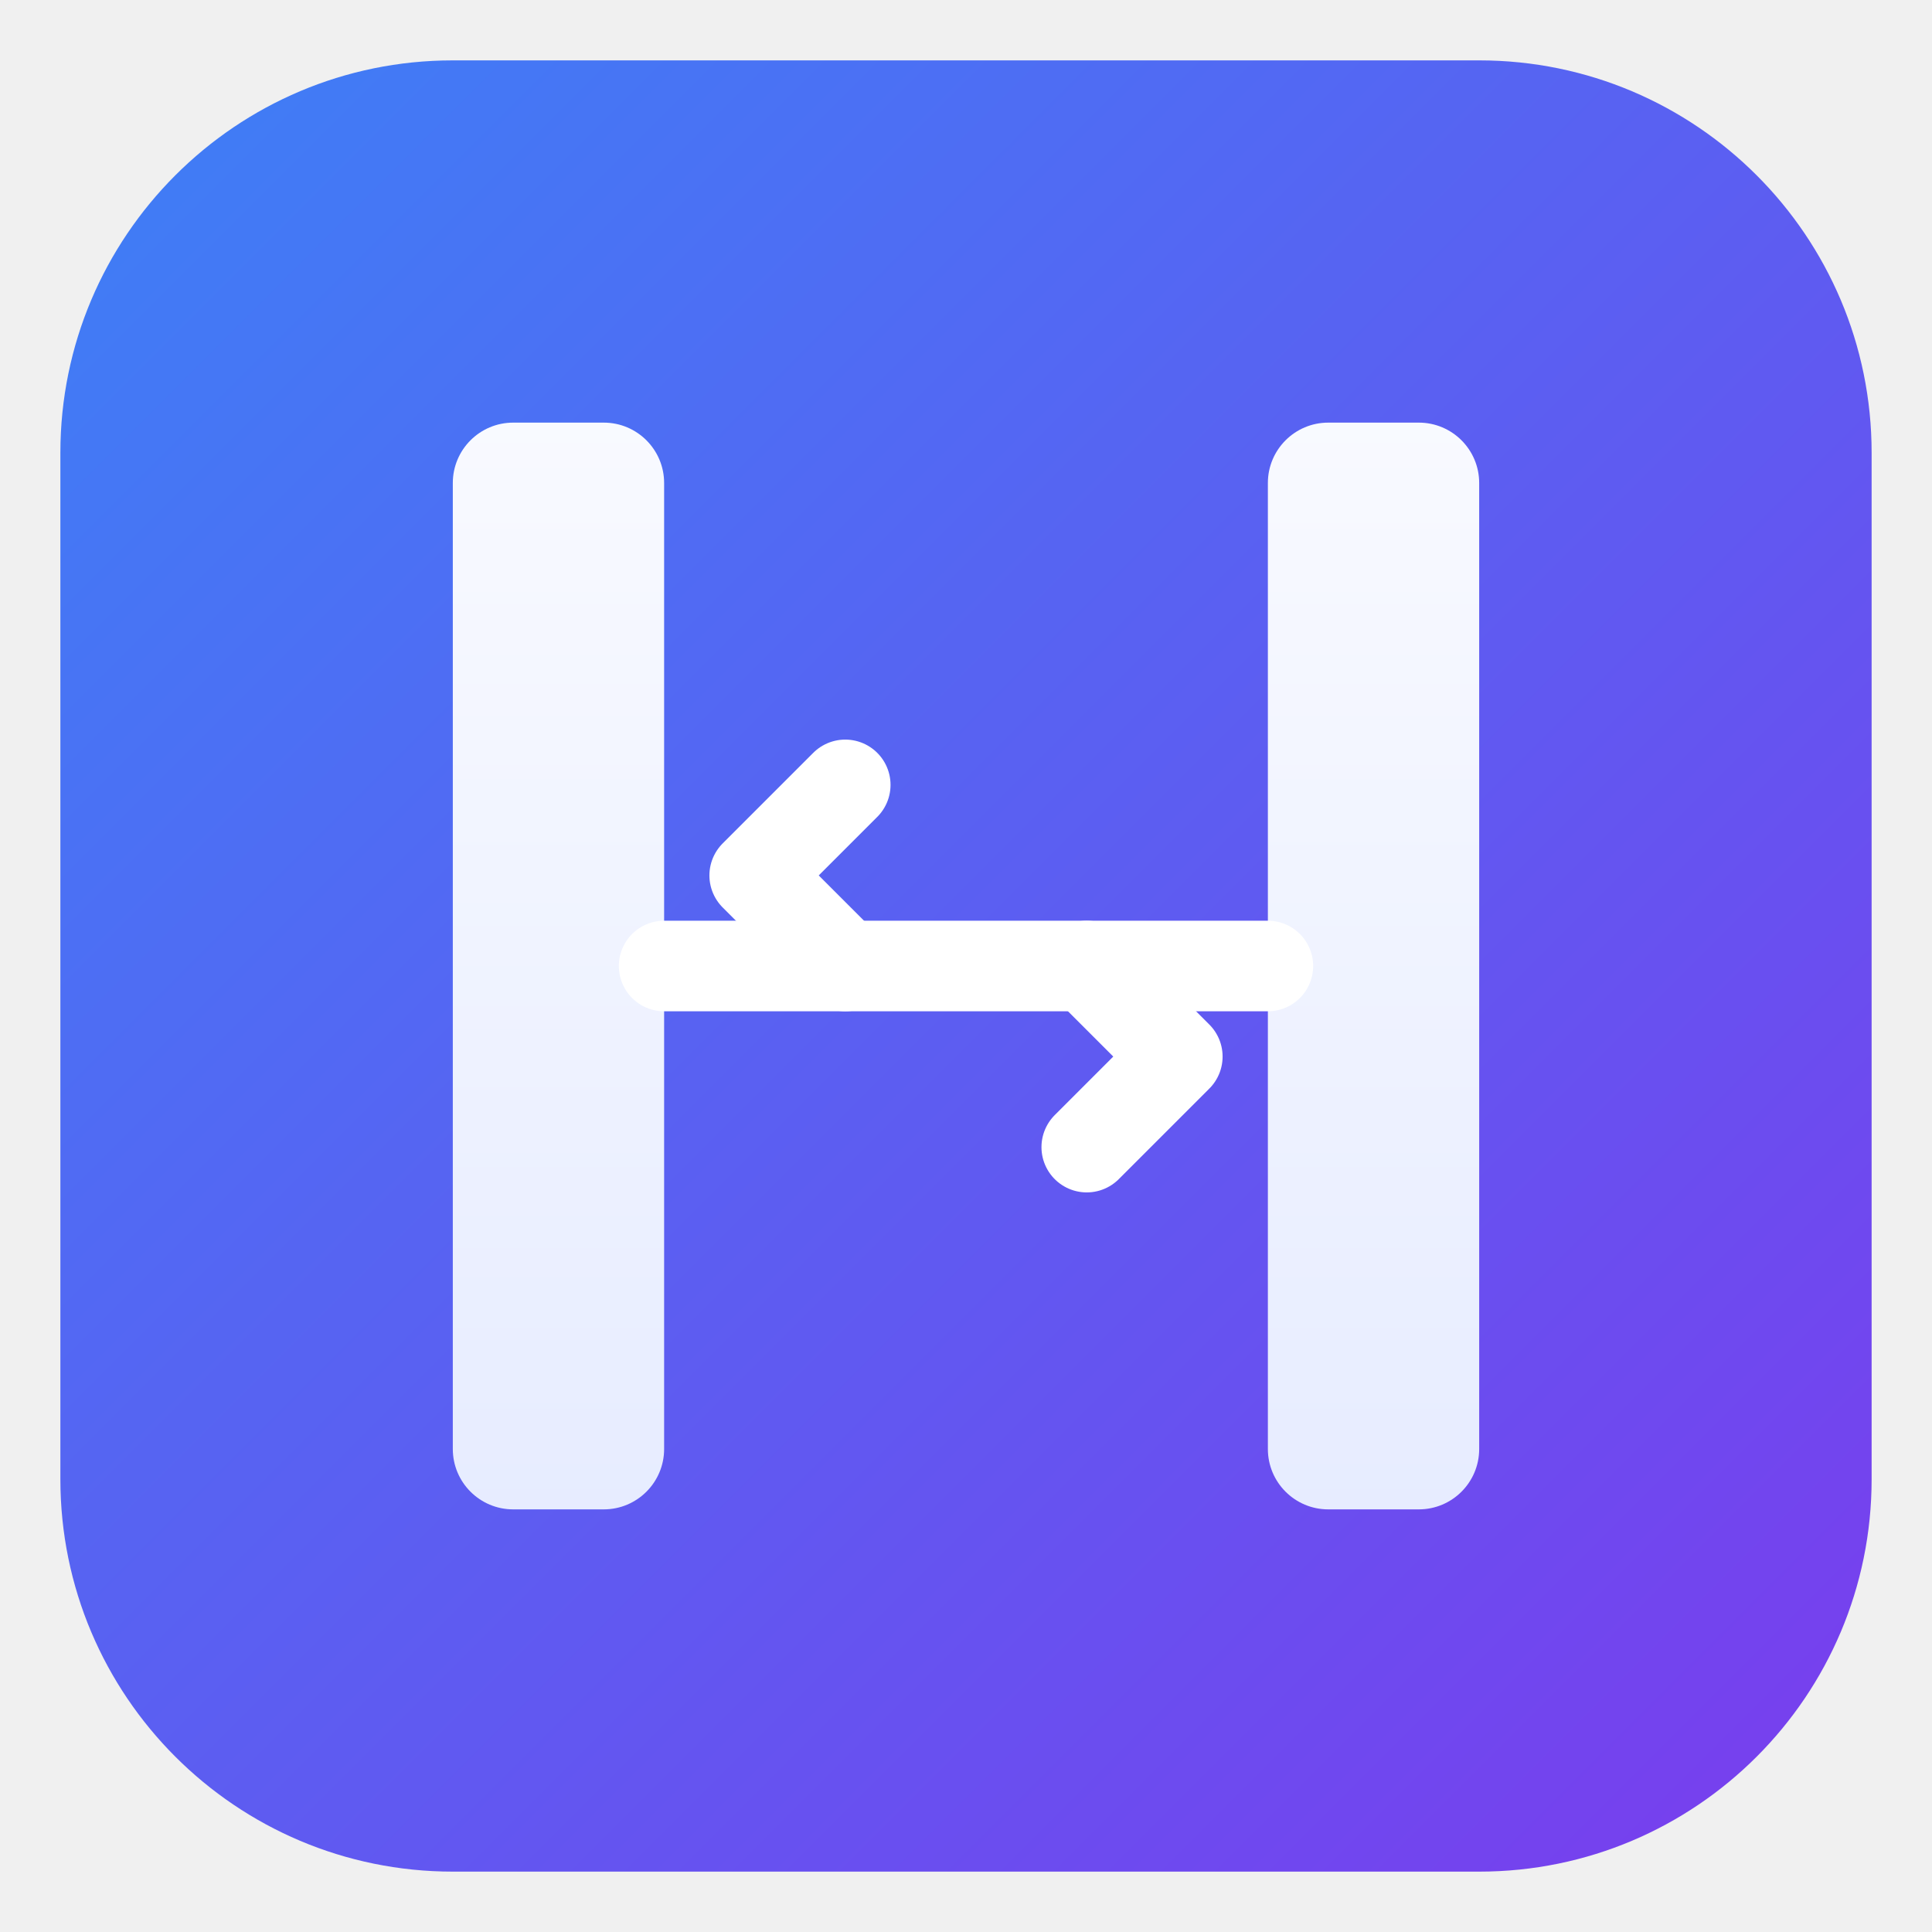
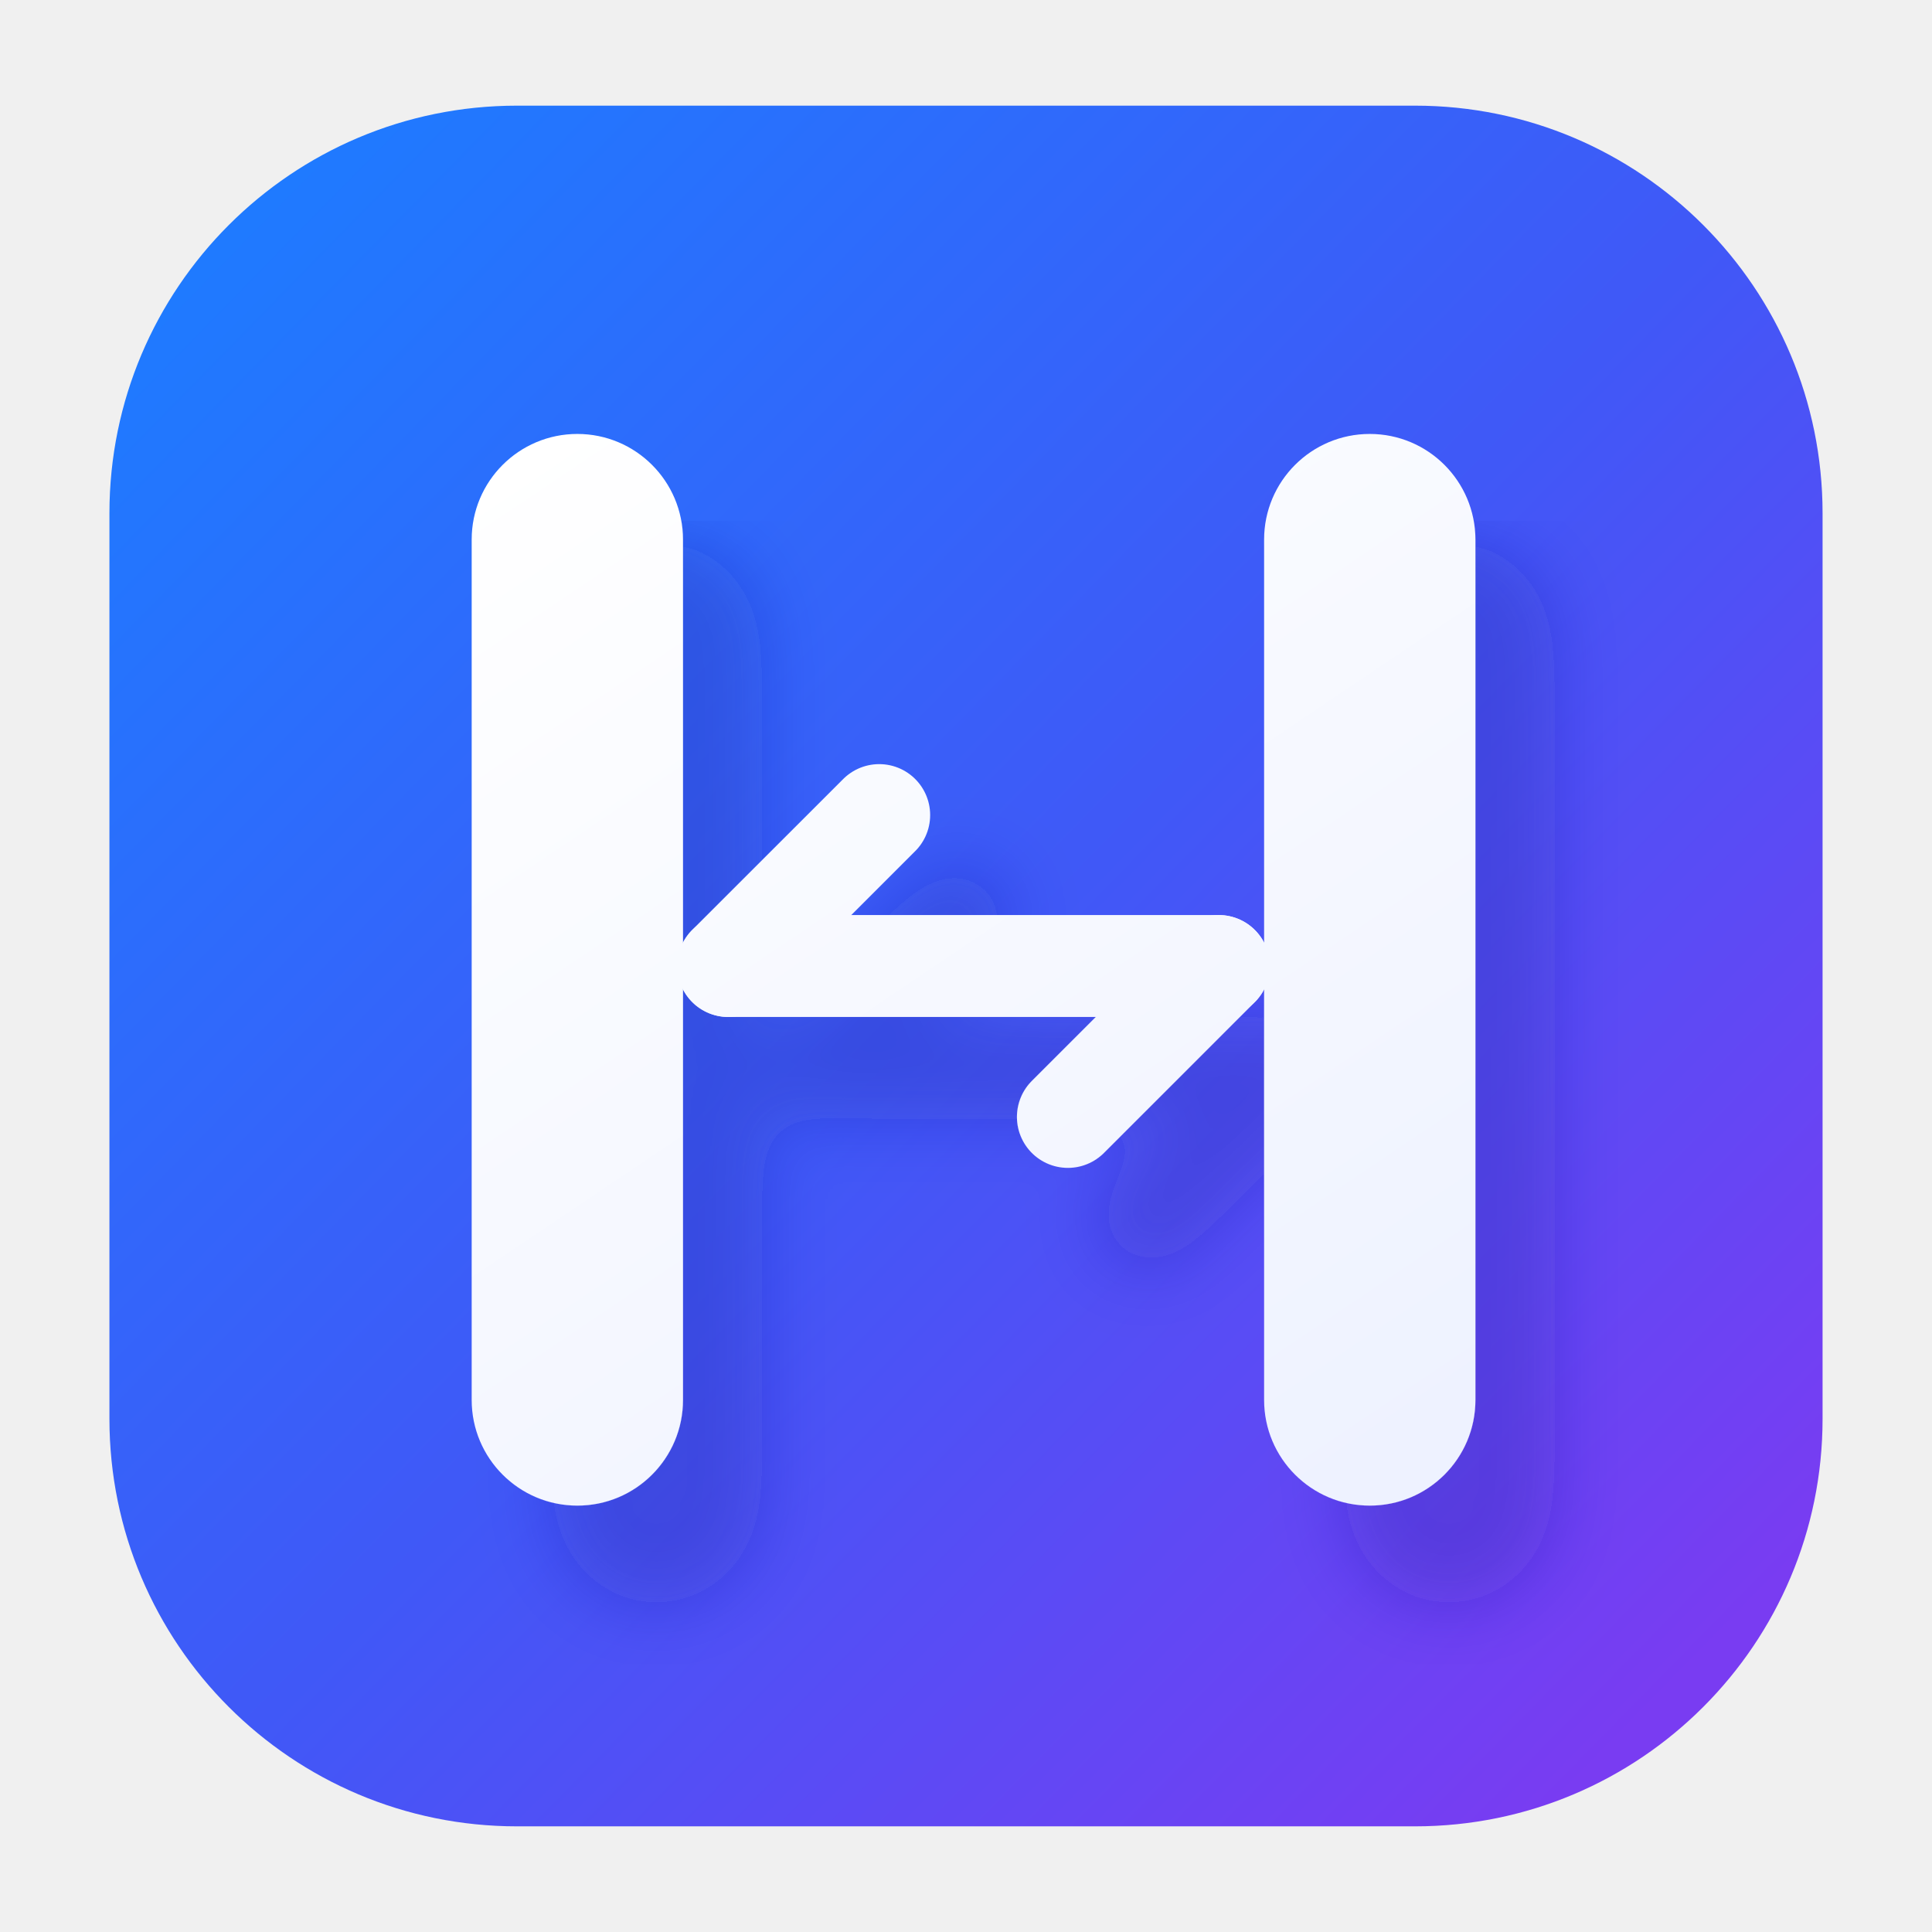
- <svg xmlns="http://www.w3.org/2000/svg" viewBox="0 0 128 128" fill="none">
+ <svg xmlns="http://www.w3.org/2000/svg" viewBox="0 0 1024 1024" fill="none">
  <defs>
-     <linearGradient id="bg" x1="0" y1="0" x2="128" y2="128" gradientUnits="userSpaceOnUse">
-       <stop offset="0" stop-color="#3B82F6" />
-       <stop offset="1" stop-color="#7C3AED" />
+     <linearGradient id="bg" x1="116" y1="130" x2="892" y2="890" gradientUnits="userSpaceOnUse">
+       <stop offset="0" stop-color="#1F7AFF" />
+       <stop offset="0.52" stop-color="#4058F7" />
+       <stop offset="1" stop-color="#793CF2" />
    </linearGradient>
-     <linearGradient id="stroke" x1="0" y1="0" x2="0" y2="128" gradientUnits="userSpaceOnUse">
-       <stop offset="0" stop-color="#FFFFFF" stop-opacity="1" />
-       <stop offset="1" stop-color="#E0E7FF" stop-opacity="1" />
+     <linearGradient id="mark" x1="288" y1="226" x2="682" y2="812" gradientUnits="userSpaceOnUse">
+       <stop offset="0" stop-color="#FFFFFF" />
+       <stop offset="1" stop-color="#EEF2FF" />
    </linearGradient>
+     <filter id="softShadow" x="198" y="222" width="704" height="660" filterUnits="userSpaceOnUse" color-interpolation-filters="sRGB">
+       <feDropShadow dx="42" dy="54" stdDeviation="18" flood-color="#1D2AA7" flood-opacity="0.25" />
+     </filter>
  </defs>
-   <rect x="4" y="4" width="120" height="120" rx="26" ry="26" fill="url(#bg)" />
-   <rect x="30" y="28" width="14" height="72" rx="4" fill="url(#stroke)" />
-   <rect x="84" y="28" width="14" height="72" rx="4" fill="url(#stroke)" />
-   <g stroke="#FFFFFF" stroke-width="6" stroke-linecap="round" stroke-linejoin="round" fill="none">
-     <line x1="44" y1="64" x2="84" y2="64" />
-     <polyline points="56,52 50,58 56,64" />
-     <polyline points="72,76 78,70 72,64" />
+   <rect x="58" y="56" width="908" height="912" rx="216" fill="url(#bg)" />
+   <g filter="url(#softShadow)">
+     <rect x="250" y="230" width="112" height="568" rx="56" fill="url(#mark)" />
+     <rect x="670" y="230" width="112" height="568" rx="56" fill="url(#mark)" />
+     <g stroke="url(#mark)" stroke-width="54" stroke-linecap="round" stroke-linejoin="round">
+       <path d="M386 512H646" />
+       <path d="M466 432L386 512" />
+       <path d="M646 512L566 592" />
+     </g>
  </g>
</svg>
